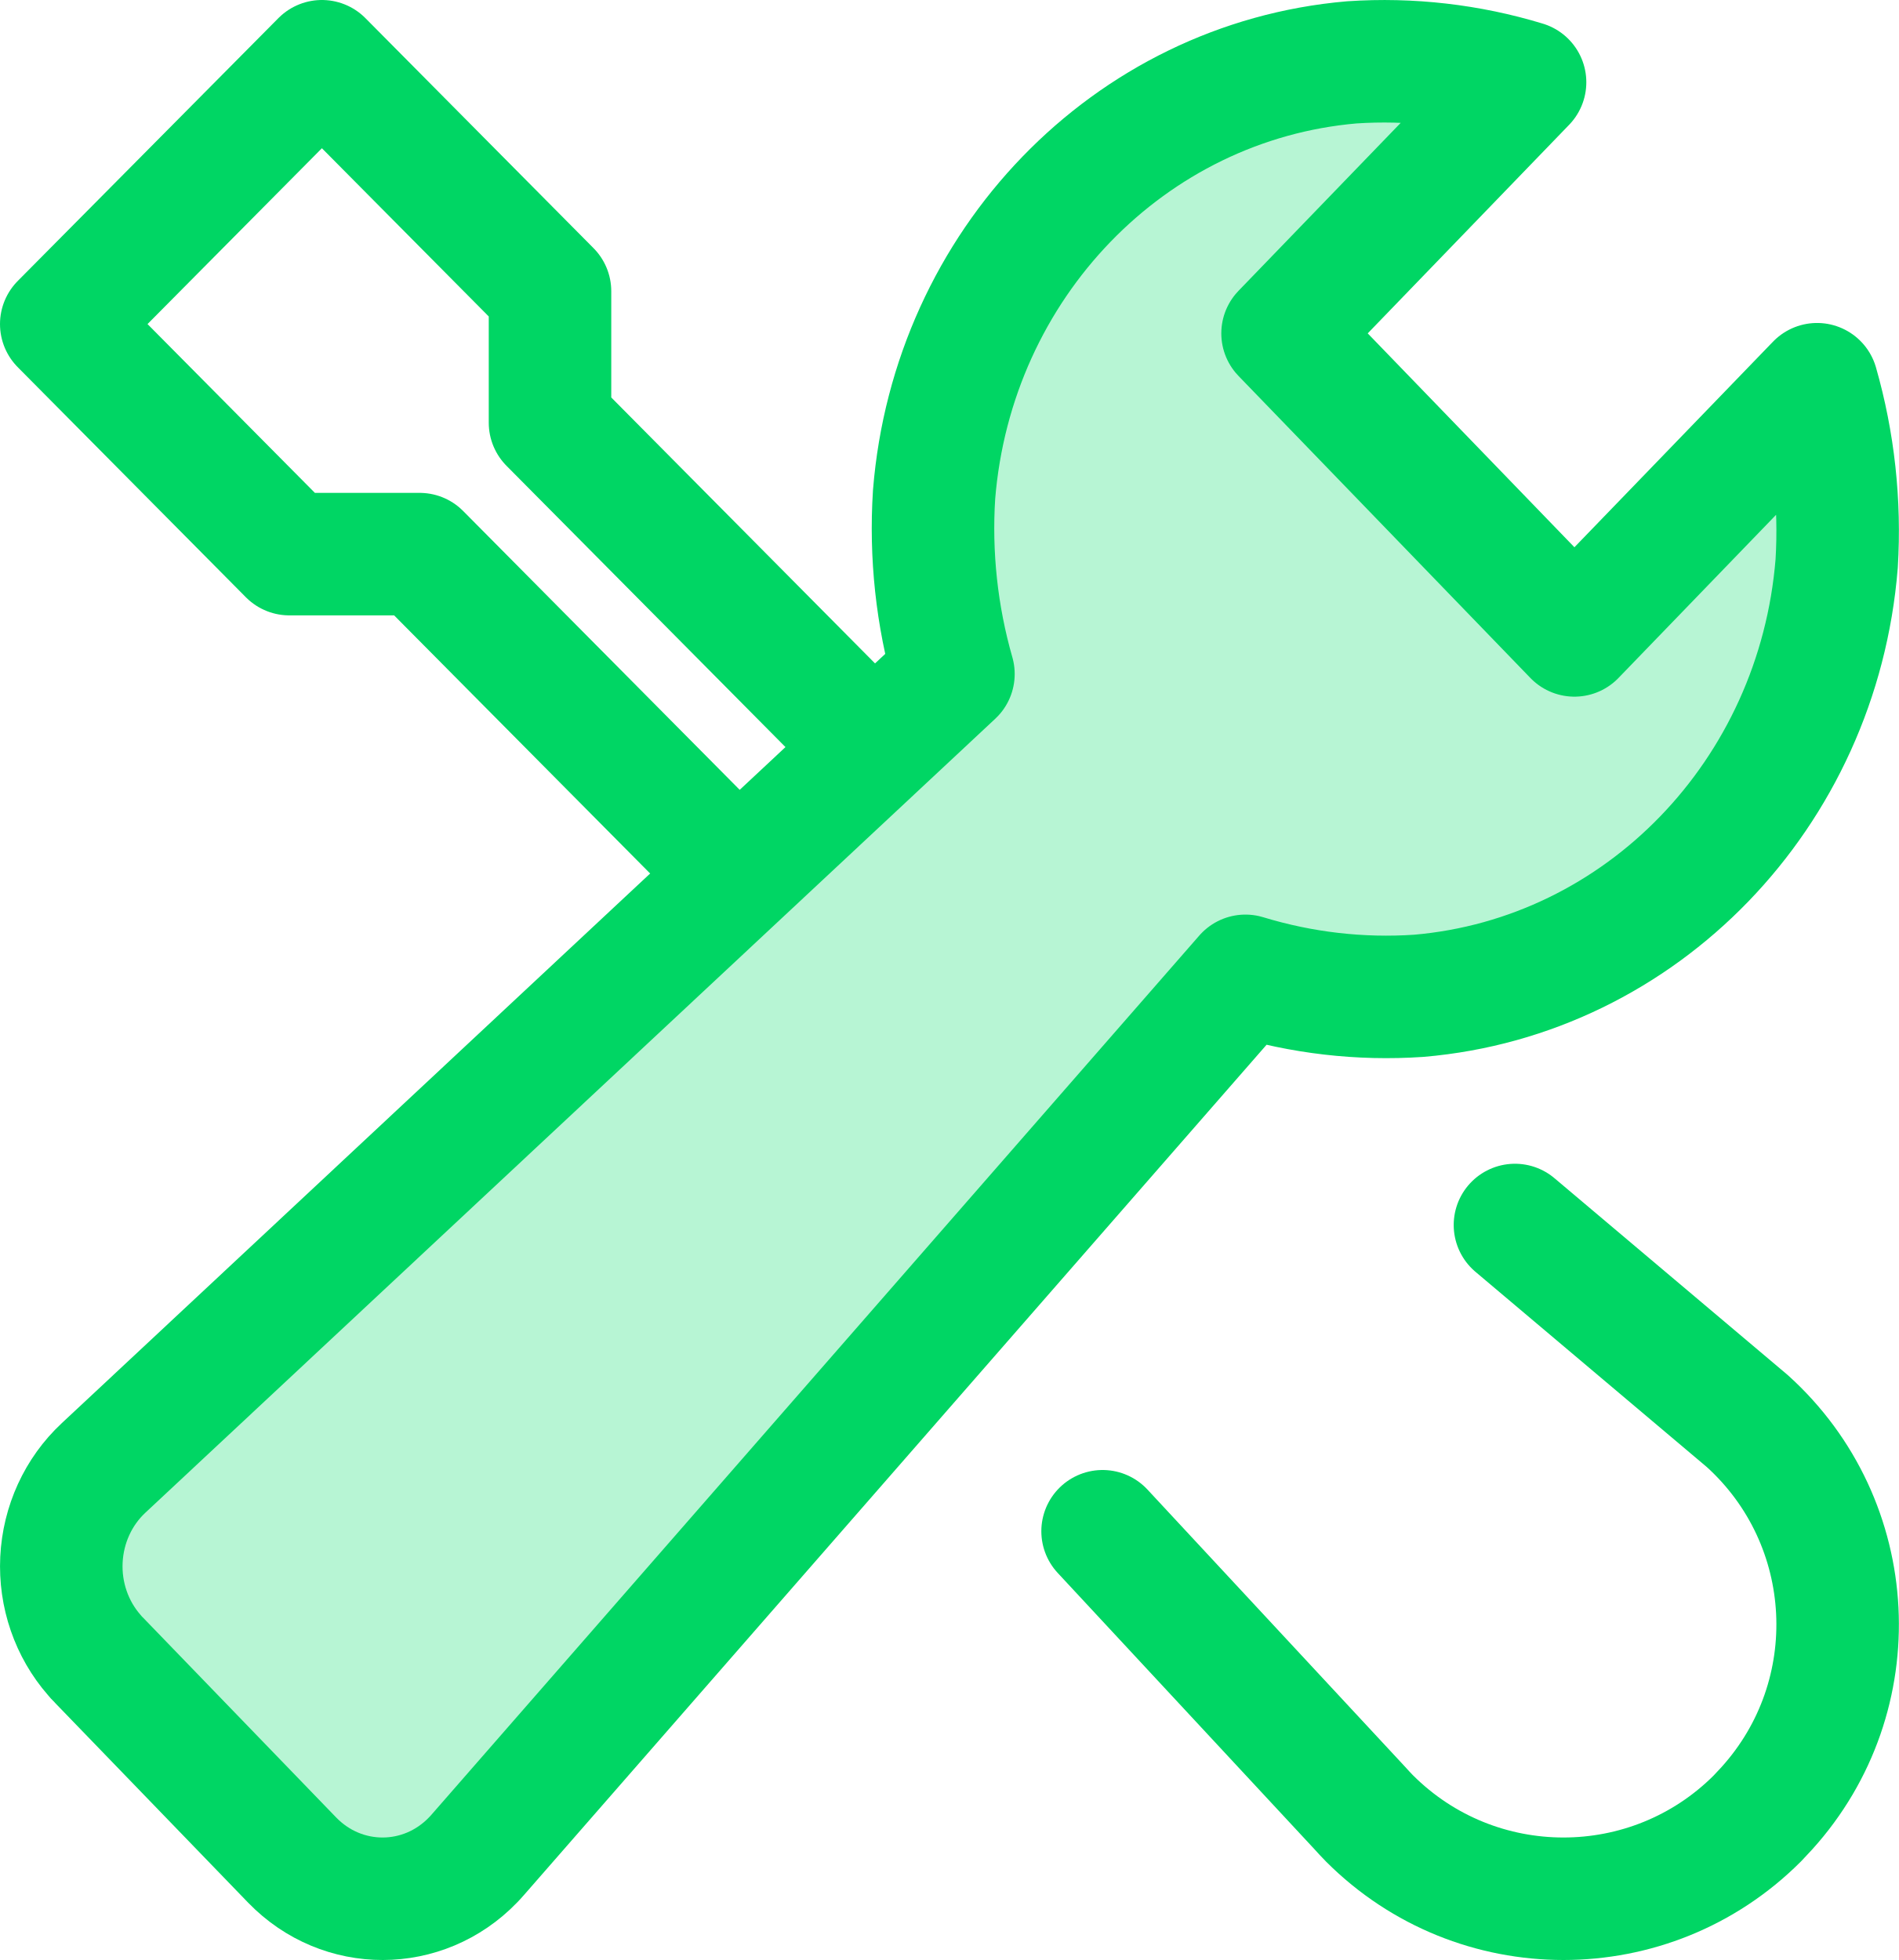
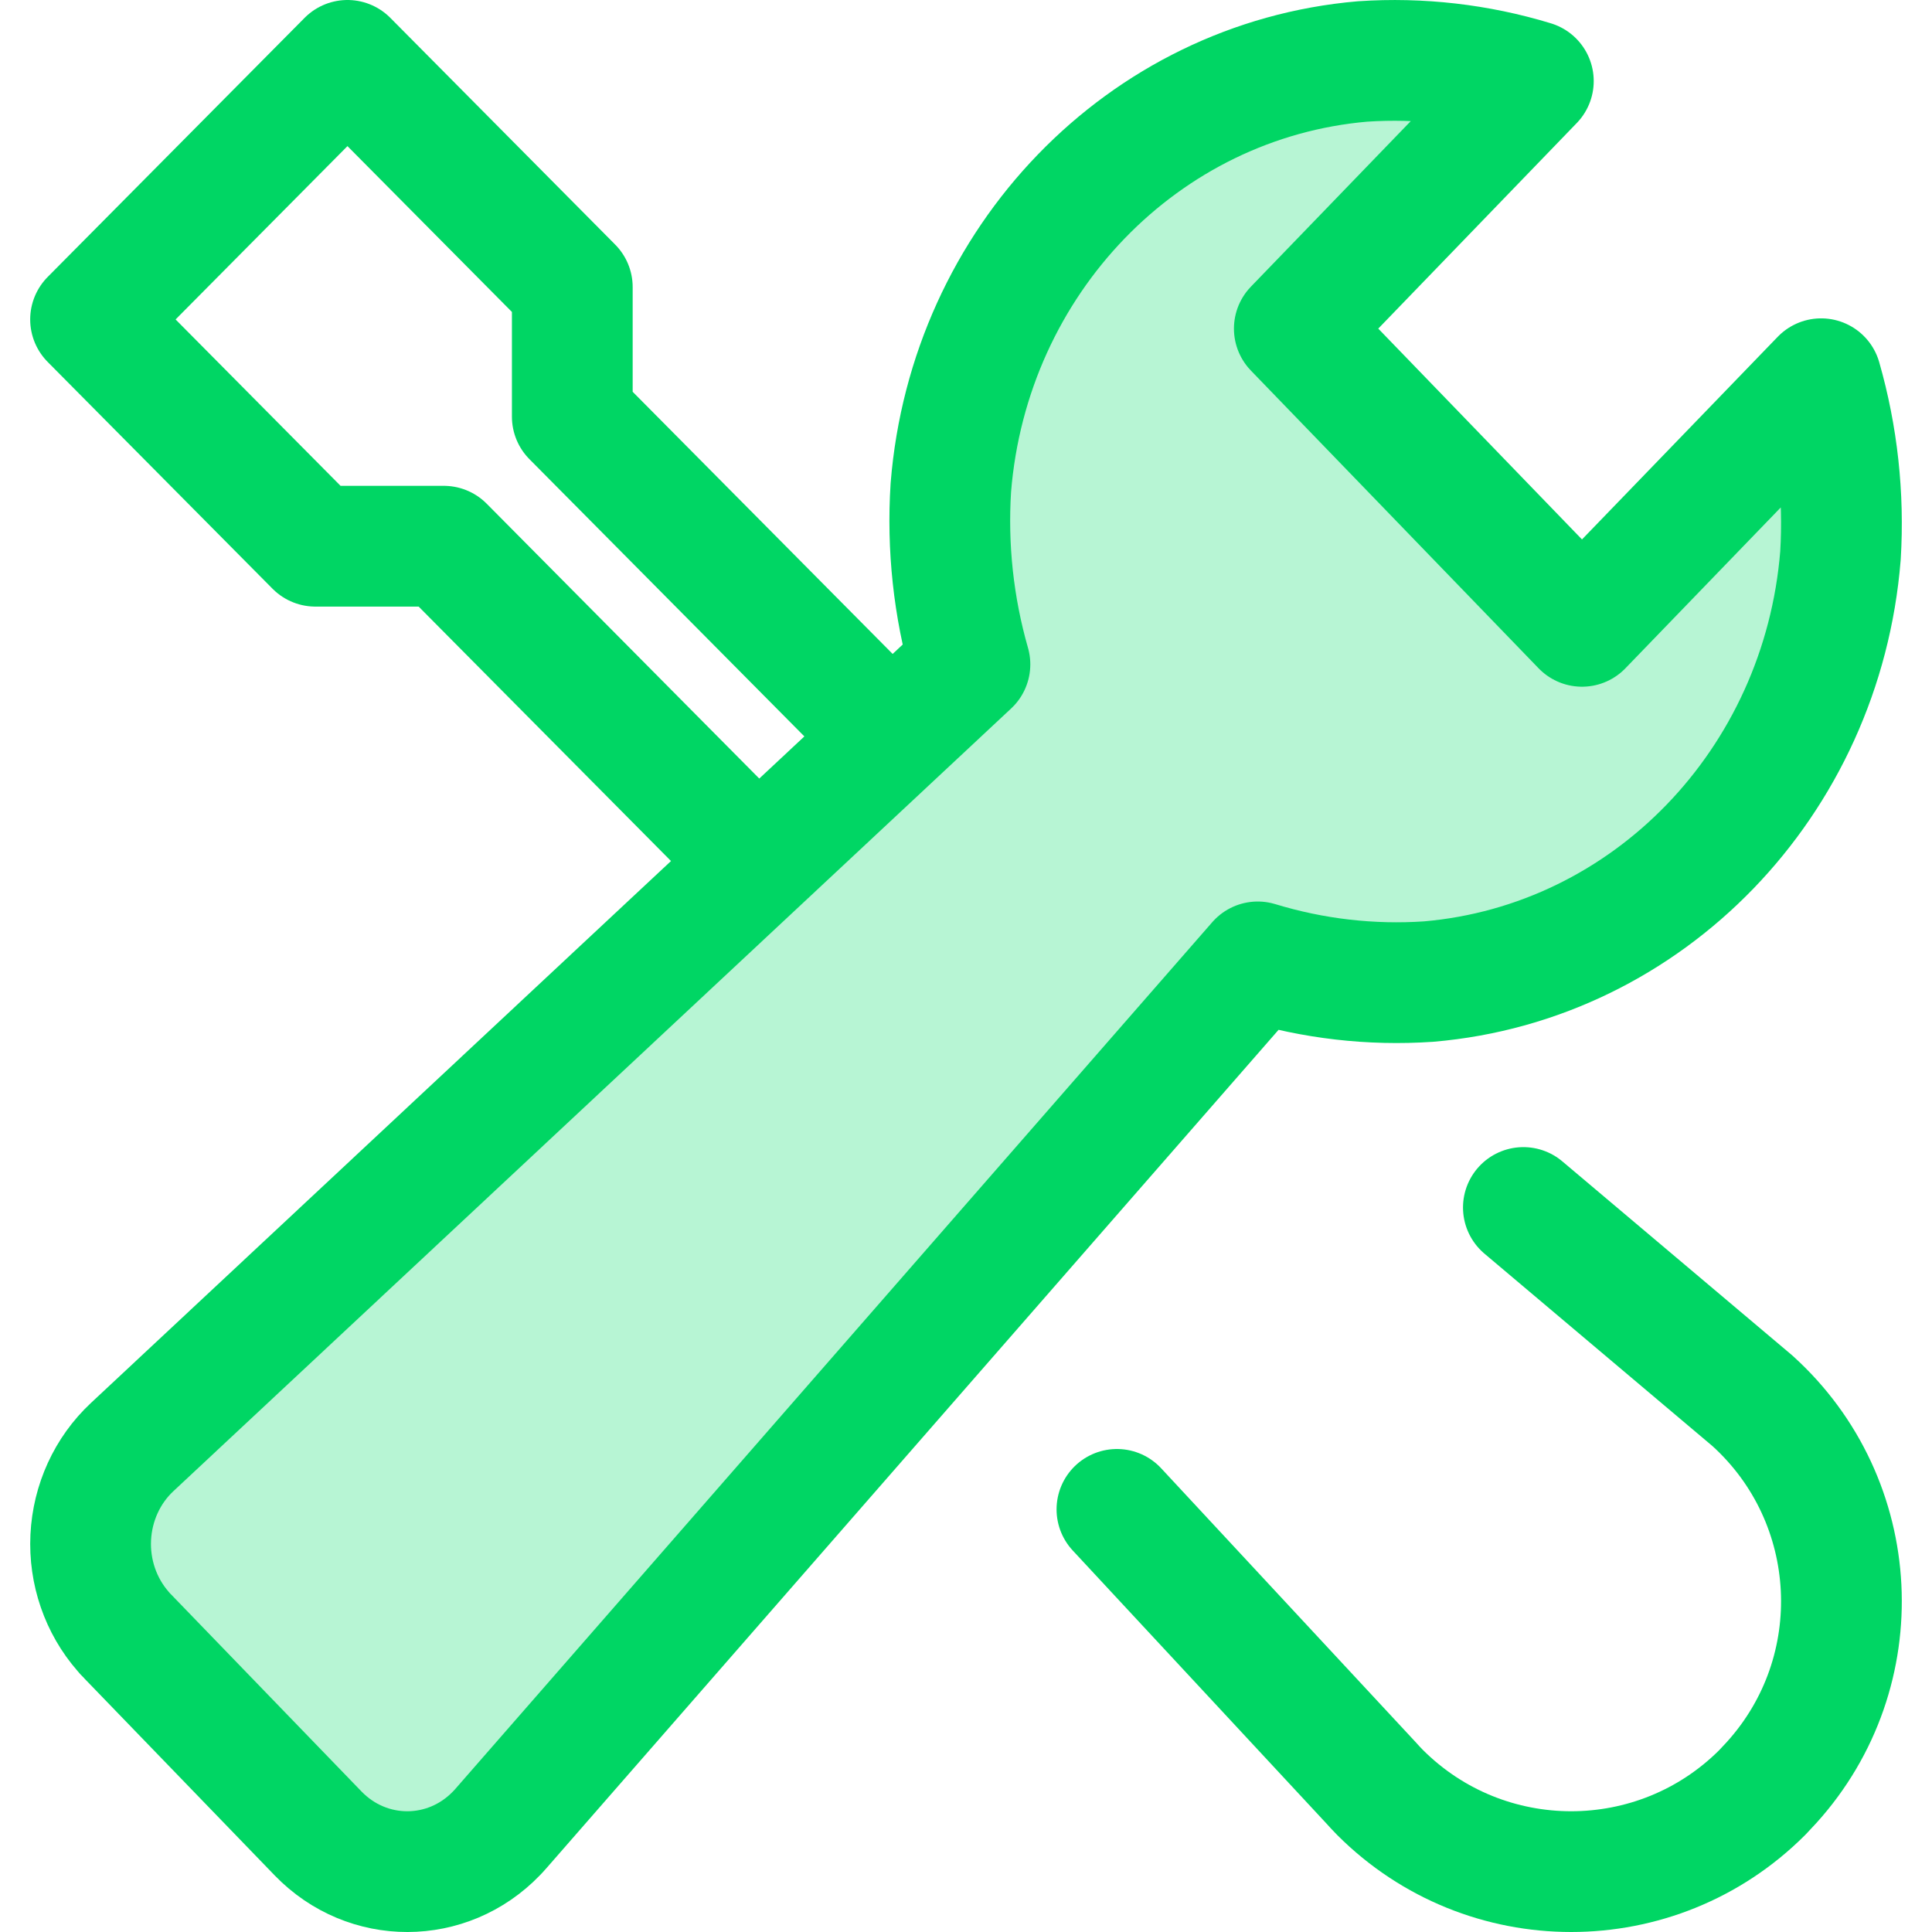
- <svg xmlns="http://www.w3.org/2000/svg" width="31px" height="32px" viewBox="0 0 31 32" version="1.1">
+ <svg xmlns="http://www.w3.org/2000/svg" width="60px" height="60px" viewBox="0 0 31 32" version="1.1">
  <g id="-" stroke="none" stroke-width="1" fill="none" fill-rule="evenodd">
    <g id="yupi_there/subpage/oferta-seo" transform="translate(-134, -2487)">
      <g id="Group-3" transform="translate(0, 2053)">
        <g id="icon_12" transform="translate(130, 430)">
          <g id="Group-2">
            <rect id="Rectangle" x="0" y="0" width="40" height="40" />
            <g id="settings" transform="translate(4.5, 5)" stroke="#00D664" stroke-linecap="round" stroke-linejoin="round" stroke-width="2">
              <path d="M24.232,19 L28.025,22.201 C29.859,23.858 30.002,26.688 28.345,28.522 C28.294,28.578 28.243,28.633 28.189,28.689 C26.441,30.437 23.606,30.437 21.858,28.689 C21.802,28.633 21.753,28.578 21.702,28.522 L17.5,24" id="Path" />
              <polyline id="Path" points="13.5 10.964 8.479 5.901 8.479 3.755 4.755 0 0.5 4.291 4.224 8.047 6.351 8.047 11.263 13" />
              <path d="M29.164,5.273 L25.203,9.374 L20.438,4.443 L24.397,0.343 C23.48,0.064 22.523,-0.046 21.569,0.018 C17.935,0.331 15.051,3.315 14.749,7.075 C14.686,8.063 14.793,9.055 15.065,10.004 L1.188,22.969 C0.777,23.353 0.531,23.891 0.503,24.464 C0.475,25.036 0.668,25.597 1.04,26.022 C1.063,26.05 1.087,26.078 1.112,26.101 L4.271,29.37 C5.088,30.212 6.41,30.21 7.224,29.365 C7.248,29.34 7.272,29.315 7.294,29.289 L19.832,14.932 C20.75,15.212 21.708,15.323 22.663,15.258 C26.298,14.946 29.181,11.962 29.484,8.201 C29.544,7.213 29.436,6.222 29.164,5.273 L29.164,5.273 Z" id="Path" fill="#B7F5D4" />
            </g>
          </g>
        </g>
      </g>
    </g>
  </g>
</svg>
